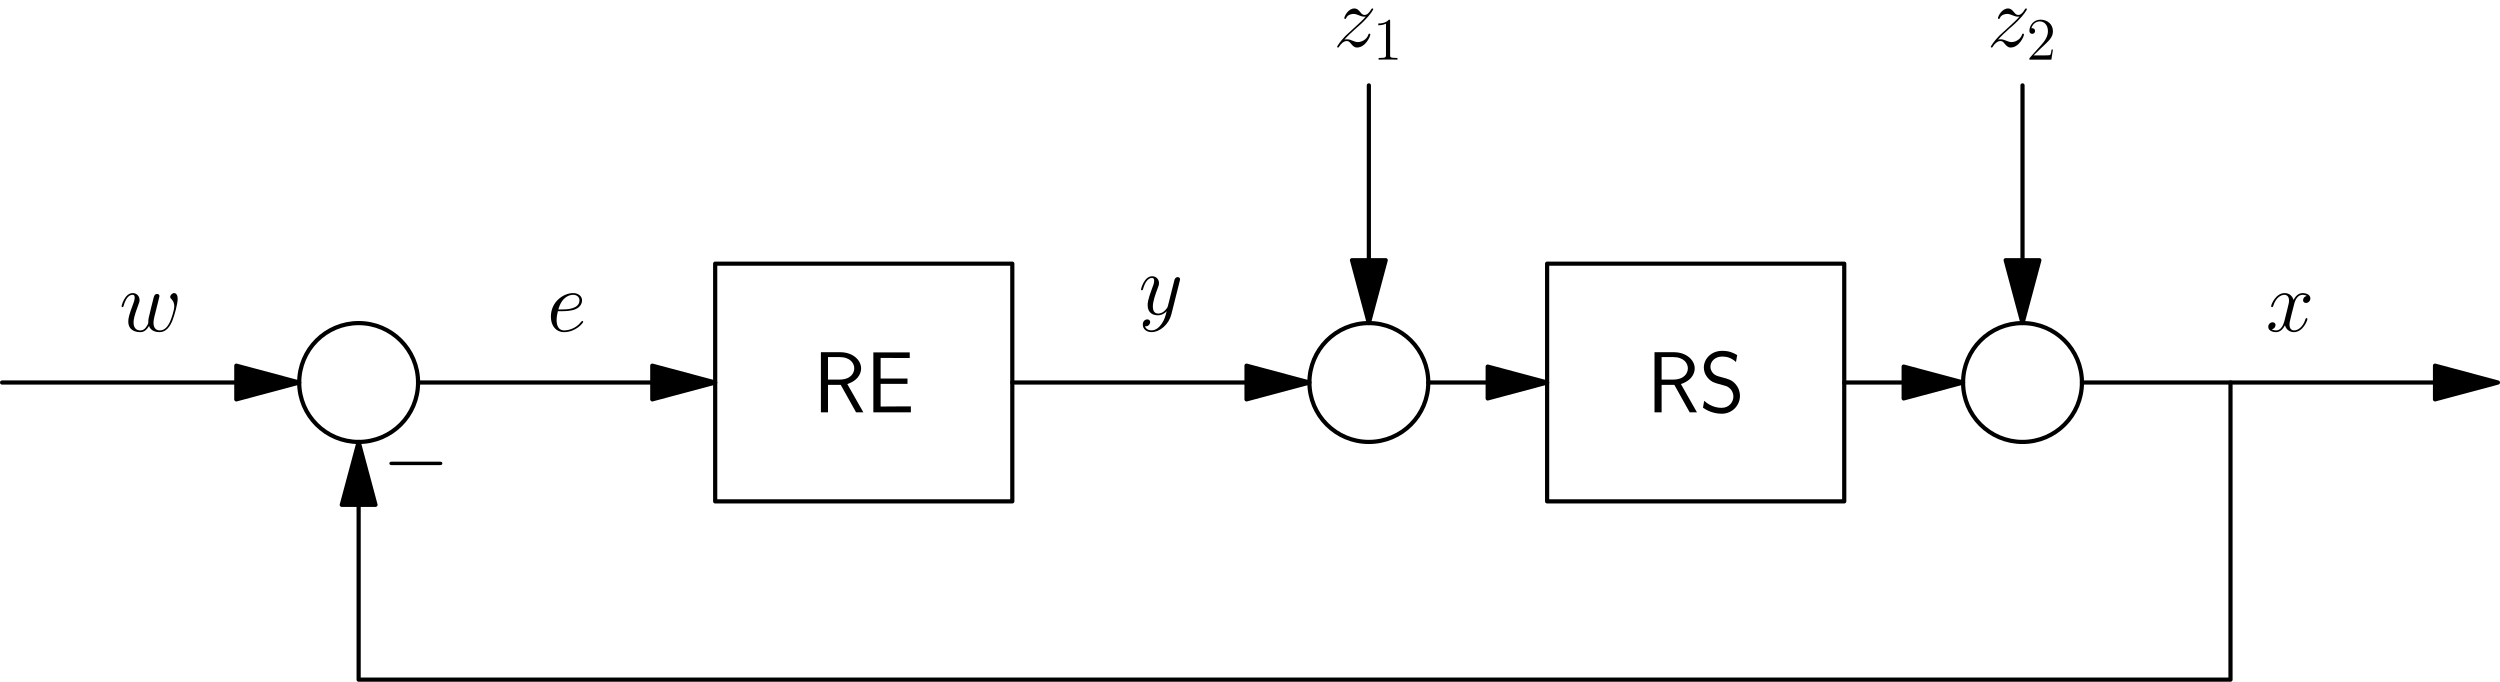
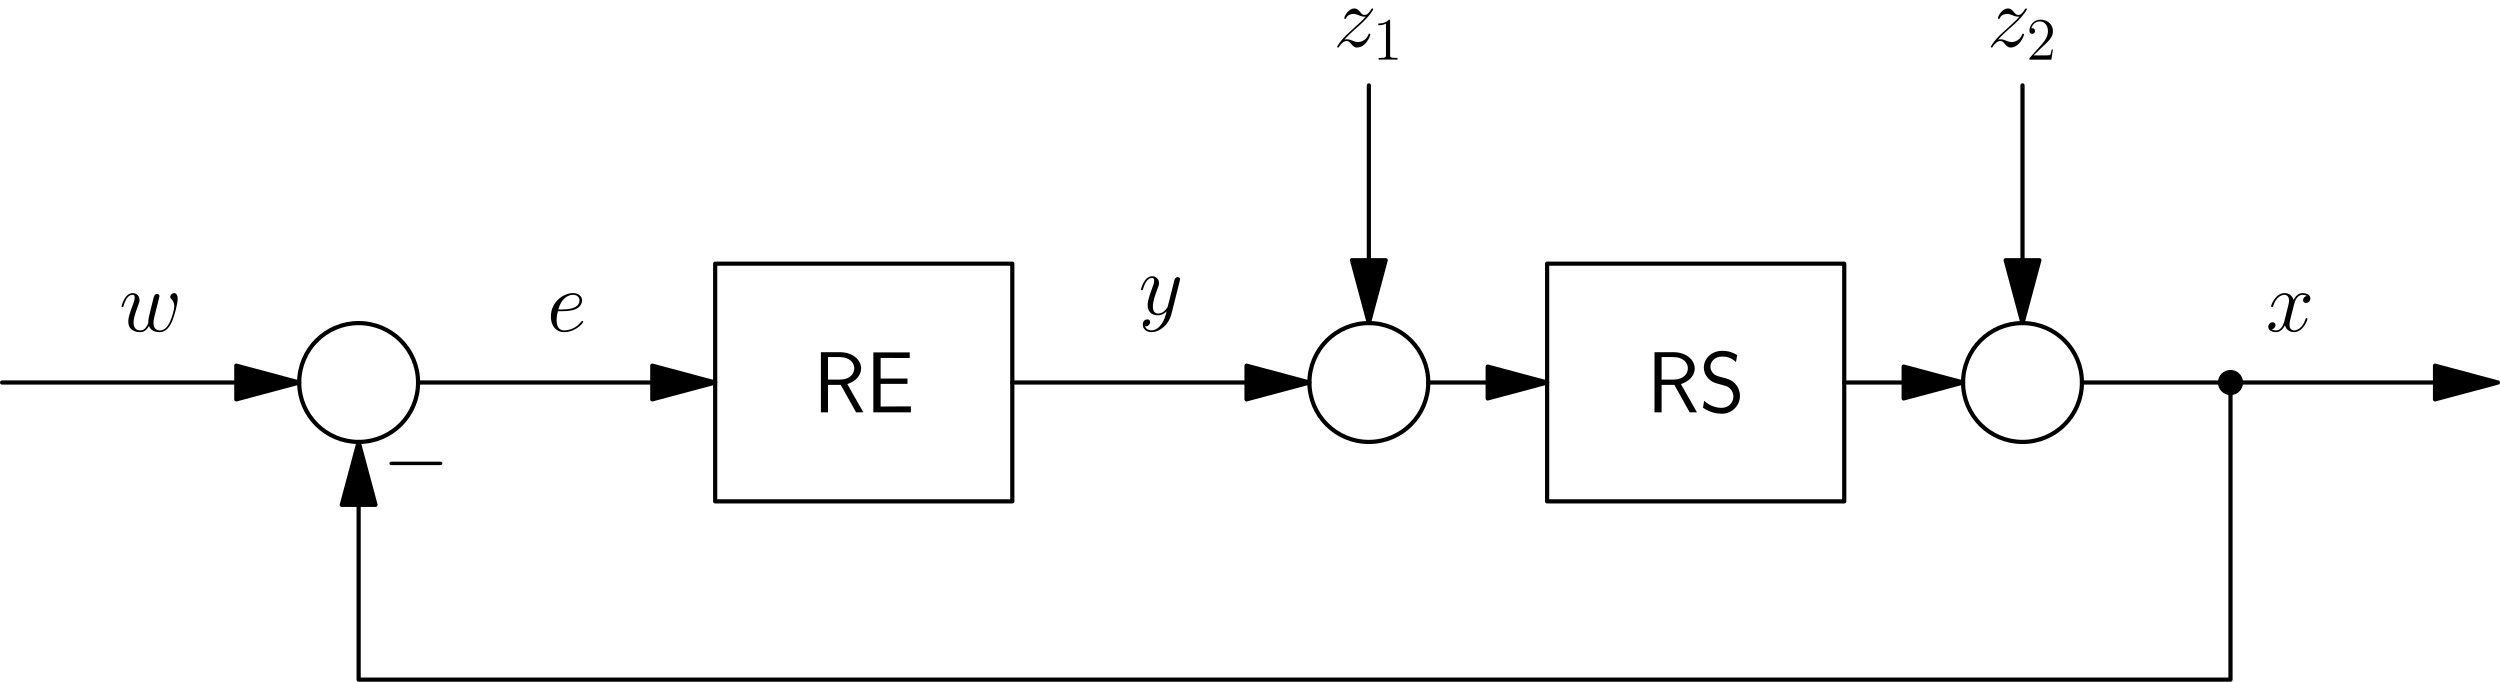
<svg xmlns="http://www.w3.org/2000/svg" xmlns:xlink="http://www.w3.org/1999/xlink" version="1.1" width="596.276pt" height="162.6pt" viewBox="56.909 145.092 596.276 162.6">
  <defs>
    <path id="g0-69" d="M6.323-1.405C4.67-1.405 3.926-1.405 3.554-1.384V-6.798H9.959V-8.058H3.554V-12.976H6.219C6.467-12.976 6.715-12.955 6.963-12.955H10.497V-14.298H1.818V0H10.765V-1.426L6.323-1.405Z" />
    <path id="g0-82" d="M8.141-6.736L8.182-6.757C11.406-7.872 11.426-10.104 11.426-10.497C11.426-12.46 9.443-14.34 6.467-14.34H1.839V0H3.533V-6.55H6.571L10.228 0H11.964L8.141-6.736ZM3.533-7.81V-13.183H6.24C8.864-13.183 9.794-11.695 9.794-10.497C9.794-9.381 8.968-7.81 6.24-7.81H3.533Z" />
    <path id="g0-83" d="M9.03-13.658C8.12-14.195 7.129-14.67 5.455-14.67C2.789-14.67 1.074-12.707 1.074-10.703C1.074-9.918 1.302-9.03 2.108-8.12S3.823-6.963 4.98-6.674C5.455-6.55 6.261-6.323 6.405-6.261C7.562-5.806 8.12-4.752 8.12-3.761C8.12-2.459 7.108-1.074 5.31-1.074C4.69-1.074 2.872-1.178 1.157-2.748L.868-1.116C2.562 .124 4.401 .331 5.331 .331C7.872 .331 9.691-1.674 9.691-3.947C9.691-4.773 9.443-5.827 8.575-6.798C7.728-7.728 6.984-7.934 5.29-8.389C4.318-8.637 3.699-8.802 3.182-9.443C2.831-9.897 2.645-10.331 2.645-10.889C2.645-12.046 3.637-13.307 5.455-13.307C6.364-13.307 7.542-13.121 8.74-12.005L9.03-13.658Z" />
    <path id="g1-0" d="M13.617-4.752C13.968-4.752 14.34-4.752 14.34-5.166S13.968-5.579 13.617-5.579H2.438C2.087-5.579 1.715-5.579 1.715-5.166S2.087-4.752 2.438-4.752H13.617Z" />
    <path id="g2-101" d="M3.699-4.794C4.256-4.794 5.662-4.835 6.653-5.207C8.224-5.806 8.368-7.005 8.368-7.377C8.368-8.286 7.583-9.112 6.219-9.112C4.05-9.112 .93-7.149 .93-3.471C.93-1.302 2.17 .207 4.05 .207C6.86 .207 8.637-1.984 8.637-2.252C8.637-2.376 8.513-2.48 8.43-2.48C8.368-2.48 8.348-2.459 8.162-2.273C6.839-.517 4.876-.207 4.091-.207C2.913-.207 2.294-1.136 2.294-2.665C2.294-2.955 2.294-3.471 2.603-4.794H3.699ZM2.707-5.207C3.595-8.389 5.558-8.699 6.219-8.699C7.129-8.699 7.748-8.162 7.748-7.377C7.748-5.207 4.442-5.207 3.575-5.207H2.707Z" />
    <path id="g2-119" d="M7.108-1.26C7.562-.021 8.844 .207 9.629 .207C11.199 .207 12.129-1.157 12.707-2.583C13.183-3.781 13.947-6.509 13.947-7.728C13.947-8.988 13.307-9.112 13.121-9.112C12.625-9.112 12.17-8.616 12.17-8.203C12.17-7.955 12.315-7.81 12.418-7.728C12.604-7.542 13.141-6.984 13.141-5.909C13.141-5.207 12.563-3.265 12.129-2.294C11.55-1.033 10.786-.207 9.711-.207C8.554-.207 8.182-1.074 8.182-2.025C8.182-2.624 8.368-3.347 8.451-3.699L9.319-7.17C9.422-7.583 9.608-8.306 9.608-8.389C9.608-8.699 9.36-8.906 9.05-8.906C8.451-8.906 8.306-8.389 8.182-7.893C7.976-7.087 7.108-3.595 7.025-3.141C6.943-2.789 6.943-2.562 6.943-2.108C6.943-1.612 6.281-.827 6.261-.785C6.033-.558 5.703-.207 5.062-.207C3.43-.207 3.43-1.756 3.43-2.108C3.43-2.769 3.575-3.678 4.504-6.137C4.752-6.777 4.856-7.046 4.856-7.459C4.856-8.327 4.236-9.112 3.223-9.112C1.322-9.112 .558-6.116 .558-5.951C.558-5.868 .641-5.765 .785-5.765C.971-5.765 .992-5.847 1.074-6.137C1.591-7.955 2.397-8.699 3.161-8.699C3.368-8.699 3.699-8.678 3.699-8.017C3.699-7.914 3.699-7.48 3.347-6.571C2.376-3.988 2.17-3.141 2.17-2.356C2.17-.186 3.947 .207 5 .207C5.352 .207 6.281 .207 7.108-1.26Z" />
    <path id="g2-120" d="M9.794-8.43C9.133-8.306 8.885-7.81 8.885-7.418C8.885-6.922 9.277-6.757 9.567-6.757C10.187-6.757 10.621-7.294 10.621-7.852C10.621-8.72 9.629-9.112 8.761-9.112C7.5-9.112 6.798-7.872 6.612-7.48C6.137-9.03 4.856-9.112 4.484-9.112C2.376-9.112 1.26-6.405 1.26-5.951C1.26-5.868 1.343-5.765 1.488-5.765C1.653-5.765 1.694-5.889 1.736-5.971C2.438-8.265 3.823-8.699 4.422-8.699C5.352-8.699 5.538-7.831 5.538-7.335C5.538-6.881 5.414-6.405 5.166-5.414L4.463-2.583C4.153-1.343 3.554-.207 2.459-.207C2.356-.207 1.839-.207 1.405-.475C2.149-.62 2.314-1.24 2.314-1.488C2.314-1.901 2.004-2.149 1.612-2.149C1.116-2.149 .579-1.715 .579-1.054C.579-.186 1.55 .207 2.438 .207C3.43 .207 4.133-.579 4.566-1.426C4.897-.207 5.93 .207 6.695 .207C8.802 .207 9.918-2.5 9.918-2.955C9.918-3.058 9.835-3.141 9.711-3.141C9.525-3.141 9.505-3.037 9.443-2.872C8.885-1.054 7.686-.207 6.757-.207C6.033-.207 5.641-.744 5.641-1.591C5.641-2.046 5.724-2.376 6.054-3.74L6.777-6.55C7.087-7.79 7.79-8.699 8.74-8.699C8.782-8.699 9.36-8.699 9.794-8.43Z" />
    <path id="g2-121" d="M5.434 2.314C4.876 3.099 4.071 3.802 3.058 3.802C2.81 3.802 1.818 3.761 1.508 2.81C1.57 2.831 1.674 2.831 1.715 2.831C2.335 2.831 2.748 2.294 2.748 1.818S2.356 1.178 2.046 1.178C1.715 1.178 .992 1.426 .992 2.438C.992 3.492 1.88 4.215 3.058 4.215C5.124 4.215 7.211 2.314 7.79 .021L9.815-8.038C9.835-8.141 9.877-8.265 9.877-8.389C9.877-8.699 9.629-8.906 9.319-8.906C9.133-8.906 8.699-8.823 8.534-8.203L7.005-2.128C6.901-1.756 6.901-1.715 6.736-1.488C6.323-.909 5.641-.207 4.649-.207C3.492-.207 3.389-1.343 3.389-1.901C3.389-3.079 3.947-4.67 4.504-6.157C4.732-6.757 4.856-7.046 4.856-7.459C4.856-8.327 4.236-9.112 3.223-9.112C1.322-9.112 .558-6.116 .558-5.951C.558-5.868 .641-5.765 .785-5.765C.971-5.765 .992-5.847 1.074-6.137C1.57-7.872 2.356-8.699 3.161-8.699C3.347-8.699 3.699-8.699 3.699-8.017C3.699-7.48 3.471-6.881 3.161-6.095C2.149-3.389 2.149-2.707 2.149-2.211C2.149-.248 3.554 .207 4.587 .207C5.186 .207 5.93 .021 6.653-.744L6.674-.723C6.364 .496 6.157 1.302 5.434 2.314Z" />
    <path id="g2-122" d="M2.624-1.674C3.513-2.686 4.236-3.327 5.269-4.256C6.509-5.331 7.046-5.847 7.335-6.157C8.782-7.583 9.505-8.782 9.505-8.947S9.339-9.112 9.298-9.112C9.153-9.112 9.112-9.03 9.009-8.885C8.492-7.996 7.996-7.562 7.459-7.562C7.025-7.562 6.798-7.748 6.405-8.244C5.971-8.761 5.62-9.112 5.021-9.112C3.513-9.112 2.603-7.232 2.603-6.798C2.603-6.736 2.624-6.612 2.81-6.612C2.975-6.612 2.996-6.695 3.058-6.839C3.409-7.666 4.401-7.81 4.794-7.81C5.228-7.81 5.641-7.666 6.075-7.48C6.86-7.149 7.191-7.149 7.397-7.149C7.542-7.149 7.624-7.149 7.728-7.17C7.046-6.364 5.93-5.372 5-4.525L2.913-2.603C1.653-1.322 .888-.103 .888 .041C.888 .165 .992 .207 1.116 .207S1.26 .186 1.405-.062C1.736-.579 2.397-1.343 3.161-1.343C3.595-1.343 3.802-1.198 4.215-.682C4.608-.227 4.959 .207 5.62 .207C7.645 .207 8.802-2.418 8.802-2.893C8.802-2.975 8.782-3.099 8.575-3.099C8.41-3.099 8.389-3.017 8.327-2.81C7.872-1.591 6.653-1.095 5.847-1.095C5.414-1.095 5-1.24 4.566-1.426C3.74-1.756 3.513-1.756 3.244-1.756C3.037-1.756 2.81-1.756 2.624-1.674Z" />
    <path id="g3-49" d="M4.132-9.196C4.132-9.526 4.132-9.54 3.845-9.54C3.5-9.153 2.783-8.622 1.306-8.622V-8.206C1.635-8.206 2.353-8.206 3.142-8.579V-1.105C3.142-.588 3.099-.416 1.836-.416H1.392V0C1.779-.029 3.171-.029 3.644-.029S5.495-.029 5.882 0V-.416H5.437C4.175-.416 4.132-.588 4.132-1.105V-9.196Z" />
    <path id="g3-50" d="M6.312-2.41H5.997C5.954-2.166 5.839-1.377 5.695-1.148C5.595-1.019 4.777-1.019 4.347-1.019H1.693C2.08-1.349 2.955-2.267 3.328-2.611C5.509-4.619 6.312-5.365 6.312-6.786C6.312-8.436 5.007-9.54 3.343-9.54S.703-8.12 .703-6.886C.703-6.155 1.334-6.155 1.377-6.155C1.679-6.155 2.052-6.37 2.052-6.829C2.052-7.23 1.779-7.503 1.377-7.503C1.248-7.503 1.219-7.503 1.176-7.489C1.449-8.464 2.224-9.124 3.156-9.124C4.376-9.124 5.122-8.106 5.122-6.786C5.122-5.566 4.419-4.505 3.601-3.587L.703-.344V0H5.939L6.312-2.41Z" />
  </defs>
  <g id="page1">
    <g transform="translate(56.9094 145.092)scale(.996264)">
      <path d="M56.578 91.576H.502" fill="none" stroke="#000000" stroke-linecap="round" stroke-linejoin="round" stroke-miterlimit="10.037" stroke-width="1.004" />
    </g>
    <g transform="translate(56.9094 145.092)scale(.996264)">
      <path d="M71.634 91.576L56.578 87.541V95.61L71.634 91.576Z" fill="#000000" />
    </g>
    <g transform="translate(56.9094 145.092)scale(.996264)">
      <path d="M71.634 91.576L56.578 87.541V95.61L71.634 91.576Z" fill="none" stroke="#000000" stroke-linecap="round" stroke-linejoin="round" stroke-miterlimit="10.037" stroke-width="1.004" />
    </g>
    <use x="85.337" y="224.107" xlink:href="#g2-119" />
    <g transform="translate(56.9094 145.092)scale(.996264)">
      <path d="M100.087 91.576C100.087 83.719 93.717 77.349 85.86 77.349C78.003 77.349 71.634 83.719 71.634 91.576S78.003 105.802 85.86 105.802C93.717 105.802 100.087 99.433 100.087 91.576Z" fill="none" stroke="#000000" stroke-linecap="round" stroke-linejoin="round" stroke-miterlimit="10.037" stroke-width="1.004" />
    </g>
    <g transform="translate(56.9094 145.092)scale(.996264)">
      <path d="M156.162 91.576H100.087" fill="none" stroke="#000000" stroke-linecap="round" stroke-linejoin="round" stroke-miterlimit="10.037" stroke-width="1.004" />
    </g>
    <g transform="translate(56.9094 145.092)scale(.996264)">
      <path d="M171.218 91.576L156.162 87.541V95.61L171.218 91.576Z" fill="#000000" />
    </g>
    <g transform="translate(56.9094 145.092)scale(.996264)">
      <path d="M171.218 91.576L156.162 87.541V95.61L171.218 91.576Z" fill="none" stroke="#000000" stroke-linecap="round" stroke-linejoin="round" stroke-miterlimit="10.037" stroke-width="1.004" />
    </g>
    <use x="187.37" y="224.107" xlink:href="#g2-101" />
    <g transform="translate(56.9094 145.092)scale(.996264)">
      <path d="M171.218 120.028H242.35V63.123H171.218V120.028Z" fill="none" stroke="#000000" stroke-linecap="round" stroke-linejoin="round" stroke-miterlimit="10.037" stroke-width="1.004" />
    </g>
    <use x="250.864" y="243.44" xlink:href="#g0-82" />
    <use x="263.394" y="243.44" xlink:href="#g0-69" />
    <g transform="translate(56.9094 145.092)scale(.996264)">
      <path d="M298.426 91.576H242.35" fill="none" stroke="#000000" stroke-linecap="round" stroke-linejoin="round" stroke-miterlimit="10.037" stroke-width="1.004" />
    </g>
    <g transform="translate(56.9094 145.092)scale(.996264)">
      <path d="M313.482 91.576L298.426 87.541V95.61L313.482 91.576Z" fill="#000000" />
    </g>
    <g transform="translate(56.9094 145.092)scale(.996264)">
      <path d="M313.482 91.576L298.426 87.541V95.61L313.482 91.576Z" fill="none" stroke="#000000" stroke-linecap="round" stroke-linejoin="round" stroke-miterlimit="10.037" stroke-width="1.004" />
    </g>
    <use x="328.488" y="220.089" xlink:href="#g2-121" />
    <g transform="translate(56.9094 145.092)scale(.996264)">
      <path d="M341.935 91.576C341.935 83.719 335.566 77.349 327.709 77.349S313.482 83.719 313.482 91.576S319.852 105.802 327.709 105.802S341.935 99.433 341.935 91.576Z" fill="none" stroke="#000000" stroke-linecap="round" stroke-linejoin="round" stroke-miterlimit="10.037" stroke-width="1.004" />
    </g>
    <g transform="translate(56.9094 145.092)scale(.996264)">
      <path d="M356.161 91.576H341.935" fill="none" stroke="#000000" stroke-linecap="round" stroke-linejoin="round" stroke-miterlimit="10.037" stroke-width="1.004" />
    </g>
    <g transform="translate(56.9094 145.092)scale(.996264)">
      <path d="M370.388 91.576L356.161 87.764V95.388L370.388 91.576Z" fill="#000000" />
    </g>
    <g transform="translate(56.9094 145.092)scale(.996264)">
      <path d="M370.388 91.576L356.161 87.764V95.388L370.388 91.576Z" fill="none" stroke="#000000" stroke-linecap="round" stroke-linejoin="round" stroke-miterlimit="10.037" stroke-width="1.004" />
    </g>
    <g transform="translate(56.9094 145.092)scale(.996264)">
      <path d="M370.388 120.028H441.52V63.123H370.388V120.028Z" fill="none" stroke="#000000" stroke-linecap="round" stroke-linejoin="round" stroke-miterlimit="10.037" stroke-width="1.004" />
    </g>
    <use x="449.688" y="243.44" xlink:href="#g0-82" />
    <use x="462.218" y="243.44" xlink:href="#g0-83" />
    <g transform="translate(56.9094 145.092)scale(.996264)">
      <path d="M455.746 91.576H441.52" fill="none" stroke="#000000" stroke-linecap="round" stroke-linejoin="round" stroke-miterlimit="10.037" stroke-width="1.004" />
    </g>
    <g transform="translate(56.9094 145.092)scale(.996264)">
      <path d="M469.972 91.576L455.746 87.764V95.388L469.972 91.576Z" fill="#000000" />
    </g>
    <g transform="translate(56.9094 145.092)scale(.996264)">
      <path d="M469.972 91.576L455.746 87.764V95.388L469.972 91.576Z" fill="none" stroke="#000000" stroke-linecap="round" stroke-linejoin="round" stroke-miterlimit="10.037" stroke-width="1.004" />
    </g>
    <g transform="translate(56.9094 145.092)scale(.996264)">
      <path d="M498.425 91.576C498.425 83.719 492.056 77.349 484.199 77.349S469.972 83.719 469.972 91.576S476.342 105.802 484.199 105.802S498.425 99.433 498.425 91.576Z" fill="none" stroke="#000000" stroke-linecap="round" stroke-linejoin="round" stroke-miterlimit="10.037" stroke-width="1.004" />
    </g>
    <g transform="translate(56.9094 145.092)scale(.996264)">
      <path d="M582.953 91.576H498.425" fill="none" stroke="#000000" stroke-linecap="round" stroke-linejoin="round" stroke-miterlimit="10.037" stroke-width="1.004" />
    </g>
    <g transform="translate(56.9094 145.092)scale(.996264)">
      <path d="M598.01 91.576L582.953 87.541V95.61L598.01 91.576Z" fill="#000000" />
    </g>
    <g transform="translate(56.9094 145.092)scale(.996264)">
      <path d="M598.01 91.576L582.953 87.541V95.61L598.01 91.576Z" fill="none" stroke="#000000" stroke-linecap="round" stroke-linejoin="round" stroke-miterlimit="10.037" stroke-width="1.004" />
    </g>
    <use x="597.334" y="224.107" xlink:href="#g2-120" />
    <g transform="translate(56.9094 145.092)scale(.996264)">
+       <circle cx="533.991" cy="91.576" fill="#000000" r="3.011" />
+     </g>
+     <g transform="translate(56.9094 145.092)scale(.996264)">
      <path d="M85.86 120.858V162.708H533.991V91.576" fill="none" stroke="#000000" stroke-linecap="round" stroke-linejoin="round" stroke-miterlimit="10.037" stroke-width="1.004" />
    </g>
    <g transform="translate(56.9094 145.092)scale(.996264)">
      <path d="M85.86 105.802L81.826 120.858H89.894L85.86 105.802Z" fill="#000000" />
    </g>
    <g transform="translate(56.9094 145.092)scale(.996264)">
      <path d="M85.86 105.802L81.826 120.858H89.894L85.86 105.802Z" fill="none" stroke="#000000" stroke-linecap="round" stroke-linejoin="round" stroke-miterlimit="10.037" stroke-width="1.004" />
    </g>
    <use x="148.069" y="260.783" xlink:href="#g1-0" />
    <g transform="translate(56.9094 145.092)scale(.996264)">
      <path d="M327.709 62.293V20.444" fill="none" stroke="#000000" stroke-linecap="round" stroke-linejoin="round" stroke-miterlimit="10.037" stroke-width="1.004" />
    </g>
    <g transform="translate(56.9094 145.092)scale(.996264)">
      <path d="M327.709 77.349L331.743 62.293H323.674L327.709 77.349Z" fill="#000000" />
    </g>
    <g transform="translate(56.9094 145.092)scale(.996264)">
      <path d="M327.709 77.349L331.743 62.293H323.674L327.709 77.349Z" fill="none" stroke="#000000" stroke-linecap="round" stroke-linejoin="round" stroke-miterlimit="10.037" stroke-width="1.004" />
    </g>
    <use x="374.937" y="156.221" xlink:href="#g2-122" />
    <use x="384.336" y="159.32" xlink:href="#g3-49" />
    <g transform="translate(56.9094 145.092)scale(.996264)">
      <path d="M484.199 62.293V20.444" fill="none" stroke="#000000" stroke-linecap="round" stroke-linejoin="round" stroke-miterlimit="10.037" stroke-width="1.004" />
    </g>
    <g transform="translate(56.9094 145.092)scale(.996264)">
      <path d="M484.199 77.349L488.233 62.293H480.164L484.199 77.349Z" fill="#000000" />
    </g>
    <g transform="translate(56.9094 145.092)scale(.996264)">
      <path d="M484.199 77.349L488.233 62.293H480.164L484.199 77.349Z" fill="none" stroke="#000000" stroke-linecap="round" stroke-linejoin="round" stroke-miterlimit="10.037" stroke-width="1.004" />
    </g>
    <use x="530.843" y="156.221" xlink:href="#g2-122" />
    <use x="540.241" y="159.32" xlink:href="#g3-50" />
  </g>
</svg>
